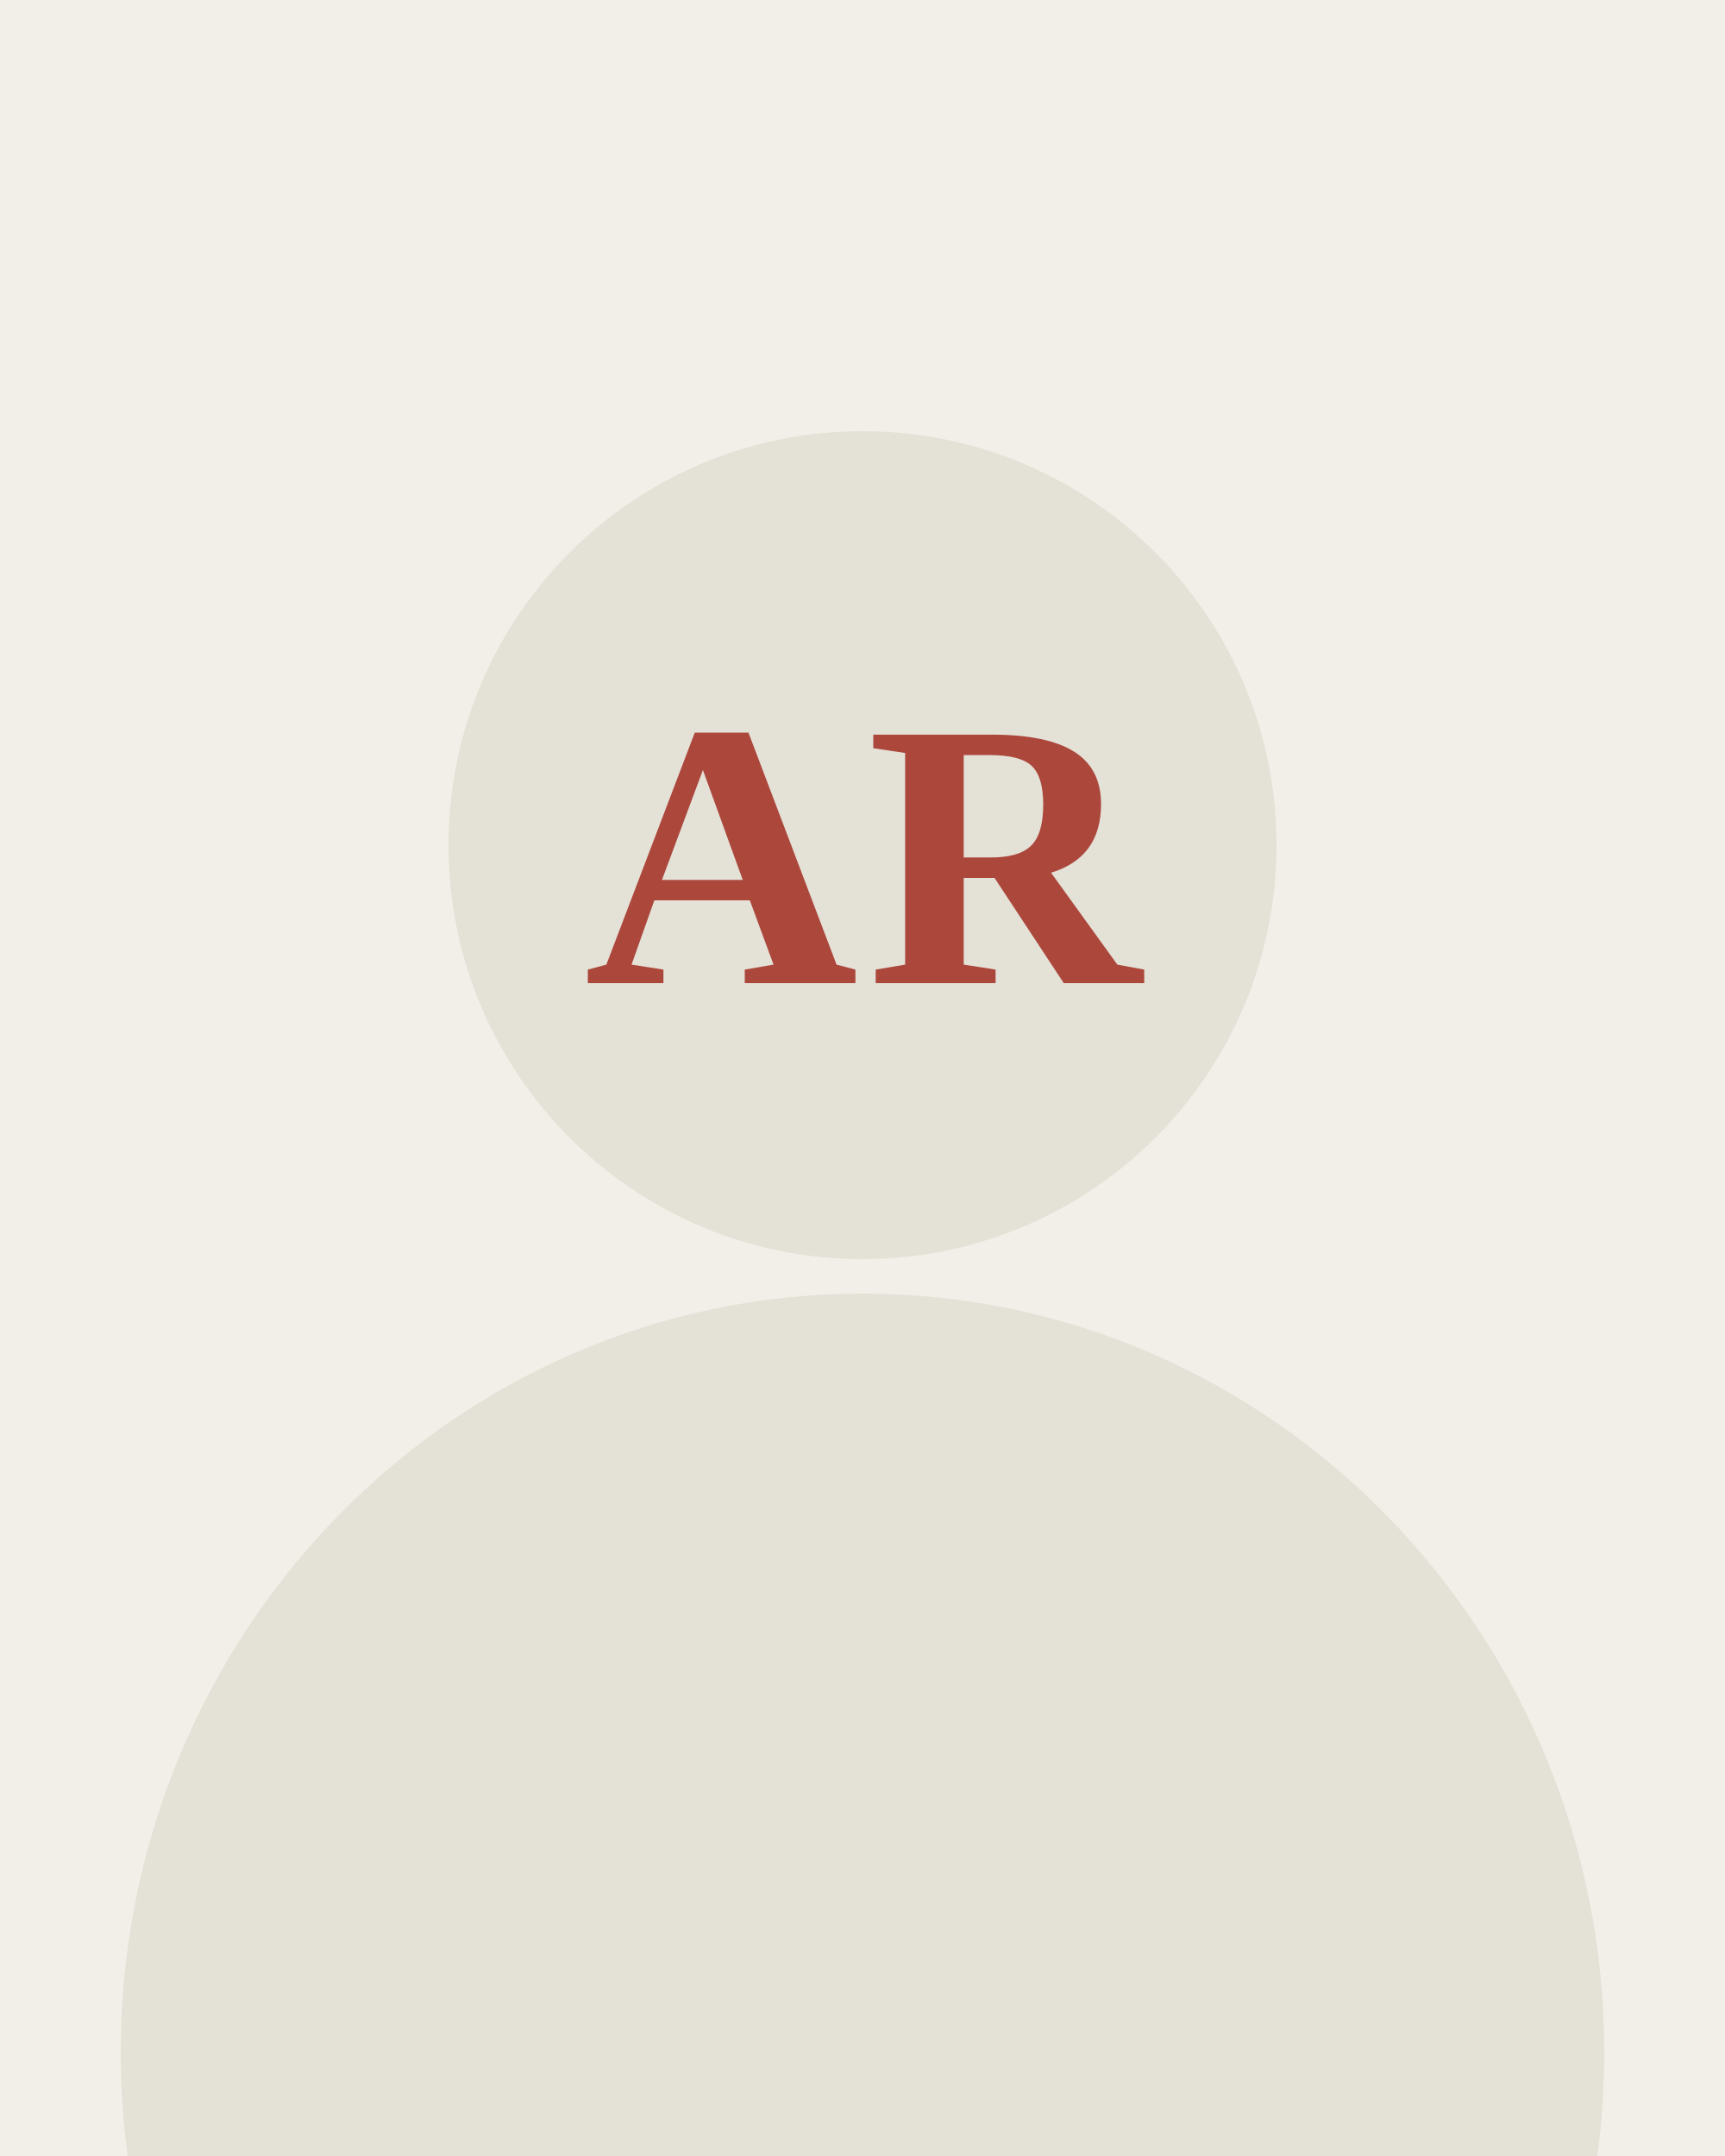
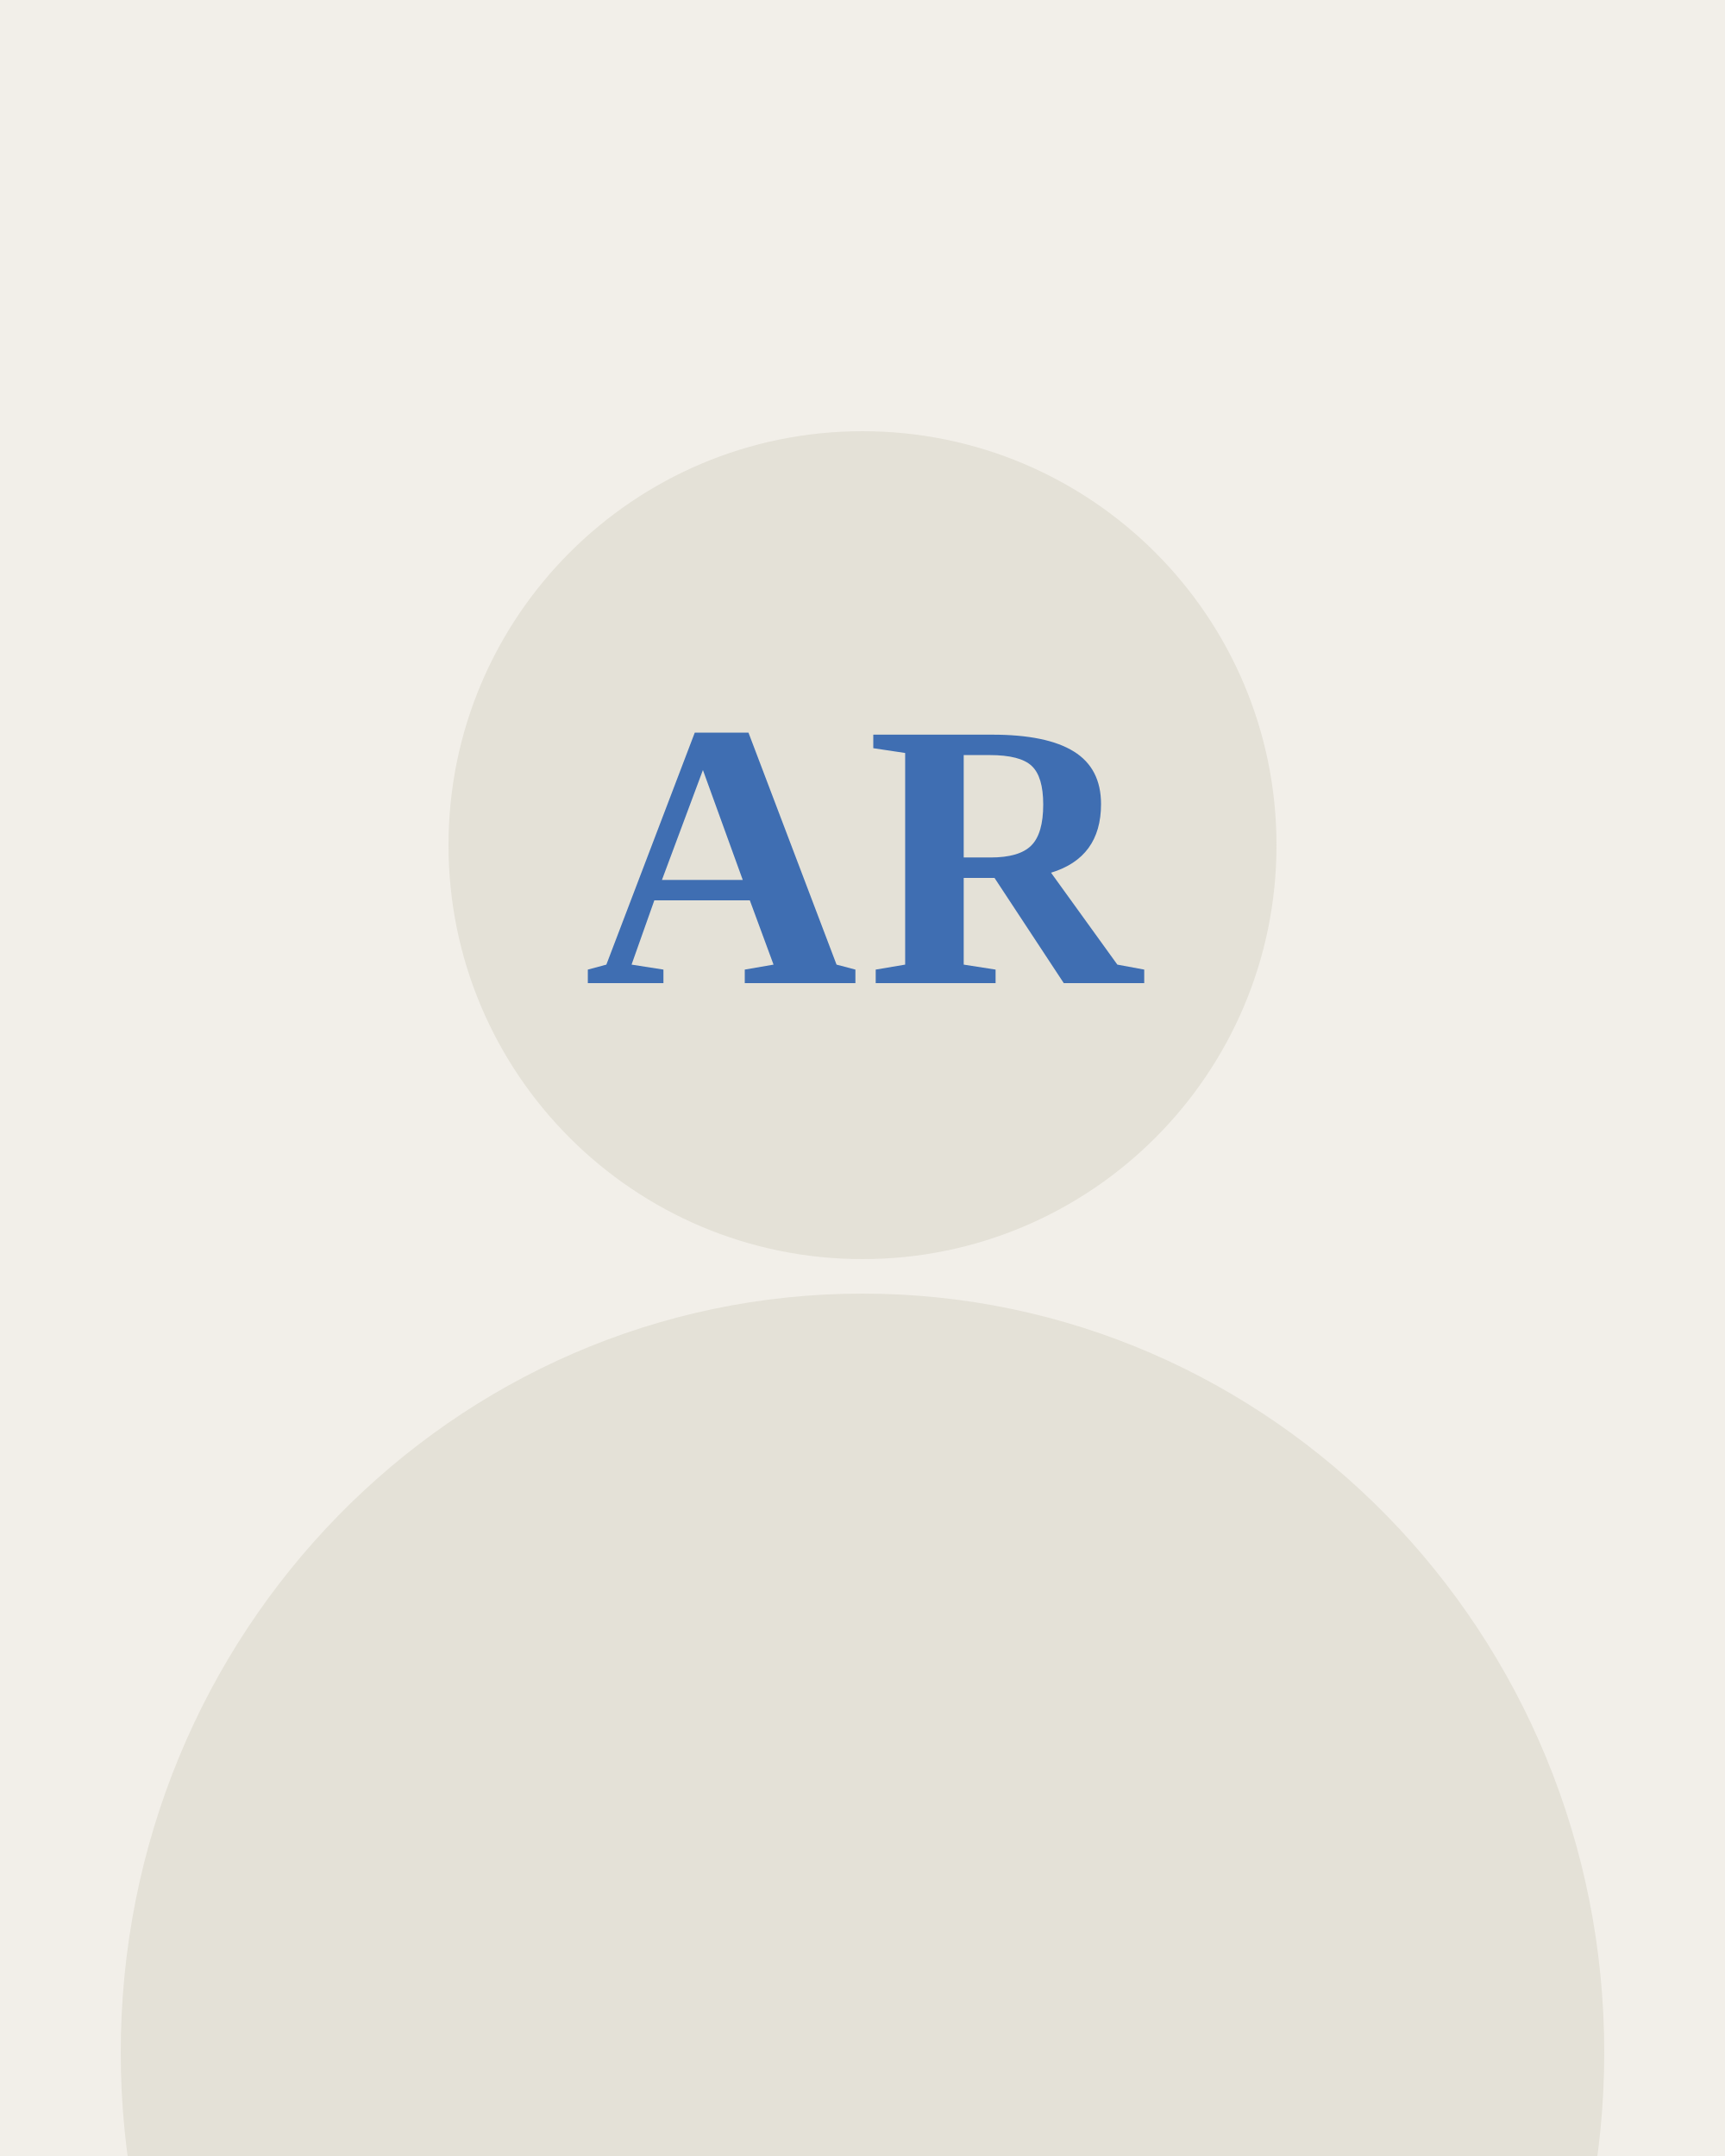
<svg xmlns="http://www.w3.org/2000/svg" viewBox="0 0 400 500" width="400" height="500" role="img" aria-label="Portrait placeholder">
  <rect width="400" height="500" fill="hsl(45 26% 93%)" />
  <circle cx="200" cy="196" r="96" fill="hsl(45 20% 87%)" />
  <ellipse cx="200" cy="476" rx="172" ry="176" fill="hsl(45 20% 87%)" />
-   <text x="200" y="228" font-family="Georgia, 'Times New Roman', serif" font-size="88" font-weight="600" fill="#A6362B" text-anchor="middle" letter-spacing="2" opacity="0.9">AR</text>
+   <text x="200" y="228" font-family="Georgia, 'Times New Roman', serif" font-size="88" font-weight="600" fill="#2D62AE" text-anchor="middle" letter-spacing="2" opacity="0.9">AR</text>
</svg>
